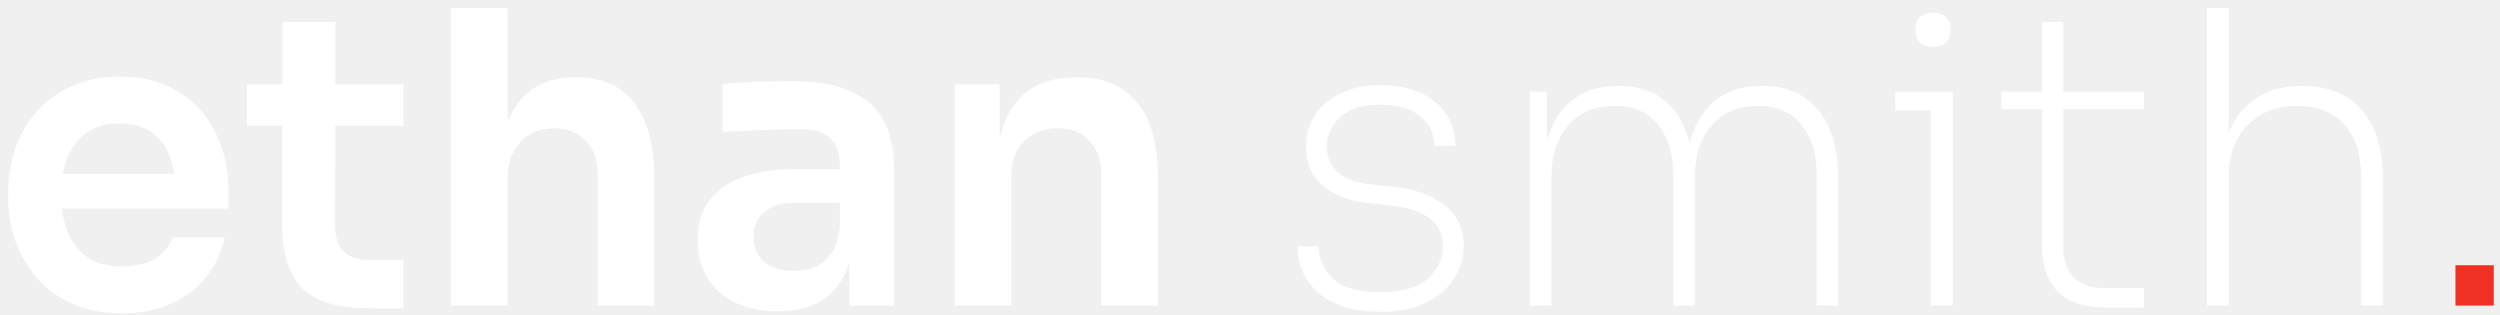
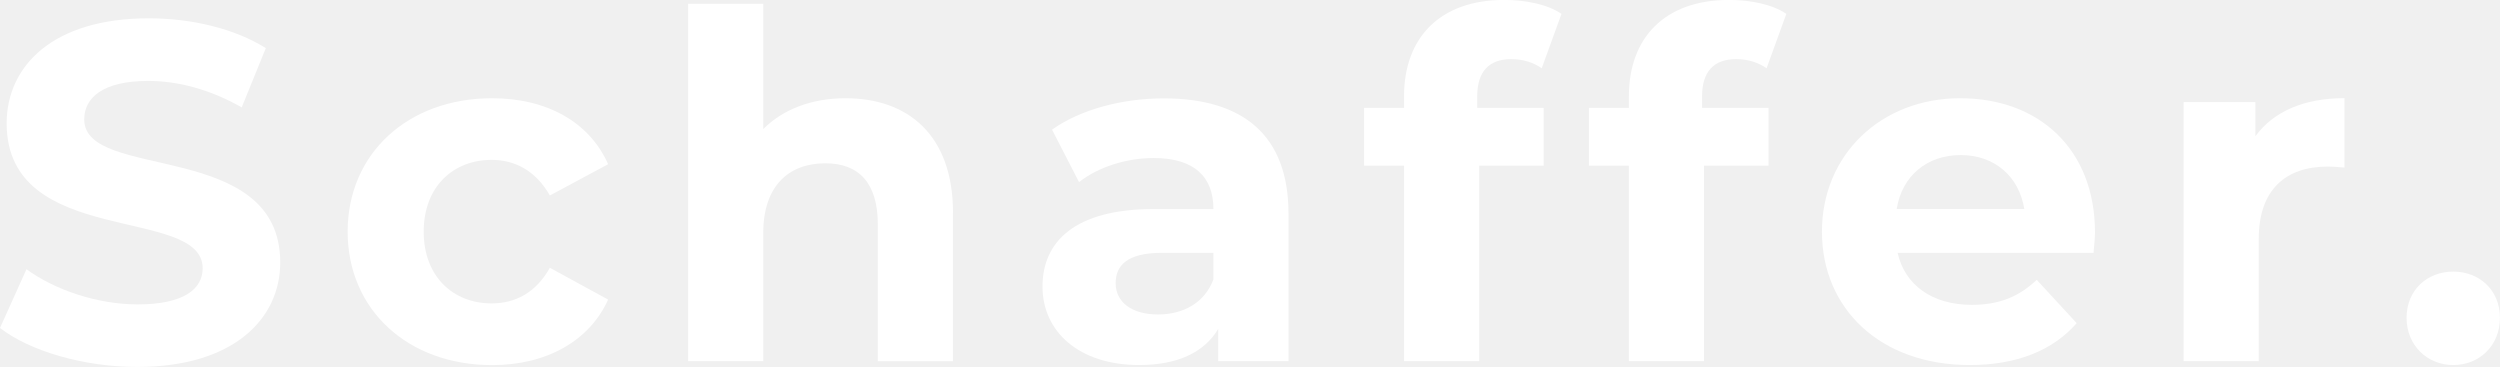
- <svg xmlns="http://www.w3.org/2000/svg" width="270" height="34" viewBox="0 0 270 34" fill="none">
-   <path d="M13.168 33.836C11.115 33.836 9.311 33.484 7.756 32.78C6.231 32.076 4.955 31.137 3.928 29.964C2.931 28.761 2.168 27.427 1.64 25.96C1.141 24.493 0.892 22.997 0.892 21.472V20.636C0.892 19.052 1.141 17.527 1.64 16.06C2.168 14.564 2.931 13.244 3.928 12.1C4.955 10.927 6.216 10.003 7.712 9.328C9.208 8.624 10.939 8.272 12.904 8.272C15.485 8.272 17.641 8.844 19.372 9.988C21.132 11.103 22.452 12.584 23.332 14.432C24.212 16.251 24.652 18.216 24.652 20.328V22.528H3.488V18.788H20.824L18.932 20.636C18.932 19.111 18.712 17.805 18.272 16.72C17.832 15.635 17.157 14.799 16.248 14.212C15.368 13.625 14.253 13.332 12.904 13.332C11.555 13.332 10.411 13.64 9.472 14.256C8.533 14.872 7.815 15.767 7.316 16.94C6.847 18.084 6.612 19.463 6.612 21.076C6.612 22.572 6.847 23.907 7.316 25.08C7.785 26.224 8.504 27.133 9.472 27.808C10.44 28.453 11.672 28.776 13.168 28.776C14.664 28.776 15.881 28.483 16.82 27.896C17.759 27.28 18.36 26.532 18.624 25.652H24.256C23.904 27.295 23.229 28.732 22.232 29.964C21.235 31.196 19.959 32.149 18.404 32.824C16.879 33.499 15.133 33.836 13.168 33.836ZM40.145 33.308C37.945 33.308 36.127 33.029 34.689 32.472C33.281 31.885 32.225 30.917 31.521 29.568C30.817 28.189 30.465 26.341 30.465 24.024L30.509 2.376H36.229L36.185 24.42C36.185 25.593 36.493 26.503 37.109 27.148C37.755 27.764 38.664 28.072 39.837 28.072H43.577V33.308H40.145ZM26.681 13.596V9.108H43.577V13.596H26.681ZM48.71 33V0.88H54.826V19.624H53.77C53.77 17.219 54.078 15.18 54.694 13.508C55.31 11.836 56.22 10.56 57.422 9.68C58.654 8.8 60.209 8.36 62.086 8.36H62.35C65.078 8.36 67.146 9.299 68.554 11.176C69.962 13.053 70.666 15.781 70.666 19.36V33H64.55V18.788C64.55 17.263 64.11 16.06 63.23 15.18C62.38 14.3 61.25 13.86 59.842 13.86C58.346 13.86 57.129 14.359 56.19 15.356C55.281 16.324 54.826 17.6 54.826 19.184V33H48.71ZM91.718 33V25.916H90.706V18.04C90.706 16.661 90.368 15.635 89.694 14.96C89.019 14.285 87.978 13.948 86.57 13.948C85.836 13.948 84.956 13.963 83.93 13.992C82.903 14.021 81.862 14.065 80.806 14.124C79.779 14.153 78.855 14.197 78.034 14.256V9.064C78.708 9.005 79.471 8.947 80.322 8.888C81.172 8.829 82.038 8.8 82.918 8.8C83.827 8.771 84.678 8.756 85.47 8.756C87.934 8.756 89.972 9.079 91.586 9.724C93.228 10.369 94.46 11.381 95.282 12.76C96.132 14.139 96.558 15.943 96.558 18.172V33H91.718ZM84.018 33.616C82.287 33.616 80.762 33.308 79.442 32.692C78.151 32.076 77.139 31.196 76.406 30.052C75.702 28.908 75.35 27.529 75.35 25.916C75.35 24.156 75.775 22.719 76.626 21.604C77.506 20.489 78.723 19.653 80.278 19.096C81.862 18.539 83.71 18.26 85.822 18.26H91.366V21.912H85.734C84.326 21.912 83.24 22.264 82.478 22.968C81.744 23.643 81.378 24.523 81.378 25.608C81.378 26.693 81.744 27.573 82.478 28.248C83.24 28.923 84.326 29.26 85.734 29.26C86.584 29.26 87.362 29.113 88.066 28.82C88.799 28.497 89.4 27.969 89.87 27.236C90.368 26.473 90.647 25.447 90.706 24.156L92.202 25.872C92.055 27.544 91.644 28.952 90.97 30.096C90.324 31.24 89.415 32.12 88.242 32.736C87.098 33.323 85.69 33.616 84.018 33.616ZM103.109 33V9.108H107.949V19.36H107.509C107.509 16.925 107.831 14.901 108.477 13.288C109.122 11.645 110.075 10.413 111.337 9.592C112.627 8.771 114.226 8.36 116.133 8.36H116.397C119.242 8.36 121.398 9.284 122.865 11.132C124.331 12.951 125.065 15.679 125.065 19.316V33H118.949V18.788C118.949 17.321 118.523 16.133 117.673 15.224C116.851 14.315 115.707 13.86 114.241 13.86C112.745 13.86 111.527 14.329 110.589 15.268C109.679 16.177 109.225 17.409 109.225 18.964V33H103.109ZM149.1 33.66C146.225 33.66 144.011 33 142.456 31.68C140.931 30.36 140.153 28.673 140.124 26.62H142.412C142.412 27.94 142.925 29.099 143.952 30.096C145.008 31.064 146.724 31.548 149.1 31.548C151.417 31.548 153.119 31.064 154.204 30.096C155.289 29.099 155.832 27.925 155.832 26.576C155.832 25.256 155.333 24.244 154.336 23.54C153.368 22.836 152.048 22.396 150.376 22.22L147.648 21.912C145.624 21.677 144.011 21.047 142.808 20.02C141.635 18.993 141.048 17.6 141.048 15.84C141.048 14.579 141.371 13.449 142.016 12.452C142.661 11.455 143.585 10.663 144.788 10.076C146.02 9.489 147.457 9.196 149.1 9.196C151.505 9.196 153.441 9.783 154.908 10.956C156.404 12.129 157.167 13.728 157.196 15.752H154.908C154.937 14.491 154.439 13.435 153.412 12.584C152.415 11.733 150.977 11.308 149.1 11.308C147.135 11.308 145.668 11.763 144.7 12.672C143.761 13.581 143.292 14.652 143.292 15.884C143.292 16.911 143.659 17.791 144.392 18.524C145.155 19.257 146.299 19.712 147.824 19.888L150.552 20.196C152.723 20.401 154.512 21.032 155.92 22.088C157.357 23.144 158.076 24.655 158.076 26.62C158.076 27.94 157.709 29.128 156.976 30.184C156.272 31.24 155.26 32.091 153.94 32.736C152.62 33.352 151.007 33.66 149.1 33.66ZM165.223 33V9.9H167.071V19.36H166.543C166.543 17.365 166.837 15.62 167.423 14.124C168.039 12.599 168.949 11.411 170.151 10.56C171.354 9.709 172.879 9.284 174.727 9.284H174.859C176.678 9.284 178.189 9.709 179.391 10.56C180.594 11.381 181.474 12.555 182.031 14.08C182.618 15.576 182.911 17.336 182.911 19.36H182.031C182.031 17.365 182.325 15.62 182.911 14.124C183.527 12.599 184.437 11.411 185.639 10.56C186.871 9.709 188.411 9.284 190.259 9.284H190.391C192.21 9.284 193.721 9.709 194.923 10.56C196.155 11.381 197.065 12.555 197.651 14.08C198.238 15.576 198.531 17.336 198.531 19.36V33H196.199V18.832C196.199 16.632 195.657 14.857 194.571 13.508C193.515 12.129 191.946 11.44 189.863 11.44C187.751 11.44 186.079 12.144 184.847 13.552C183.645 14.96 183.043 16.793 183.043 19.052V33H180.711V18.832C180.711 16.632 180.169 14.857 179.083 13.508C178.027 12.129 176.458 11.44 174.375 11.44C172.263 11.44 170.591 12.144 169.359 13.552C168.157 14.96 167.555 16.793 167.555 19.052V33H165.223ZM208.522 33V9.9H210.898V33H208.522ZM204.694 11.924V9.9H210.898V11.924H204.694ZM208.742 5.06C208.126 5.06 207.656 4.899 207.334 4.576C207.011 4.224 206.85 3.784 206.85 3.256C206.85 2.699 207.011 2.244 207.334 1.892C207.656 1.54 208.14 1.364 208.786 1.364C209.402 1.364 209.871 1.54 210.194 1.892C210.516 2.244 210.678 2.699 210.678 3.256C210.678 3.784 210.516 4.224 210.194 4.576C209.9 4.899 209.416 5.06 208.742 5.06ZM227.709 33.22C226.271 33.22 225.01 33.015 223.925 32.604C222.839 32.164 222.003 31.431 221.417 30.404C220.83 29.377 220.537 27.999 220.537 26.268V2.376H222.825V26.664C222.825 28.072 223.206 29.172 223.969 29.964C224.761 30.727 225.846 31.108 227.225 31.108H231.537V33.22H227.709ZM216.137 11.792V9.9H231.537V11.792H216.137ZM238.356 33V0.88H240.688V18.04L239.852 19.536C239.852 17.512 240.16 15.737 240.776 14.212C241.422 12.657 242.39 11.455 243.68 10.604C244.971 9.724 246.599 9.284 248.564 9.284H248.652C251.527 9.284 253.698 10.193 255.164 12.012C256.631 13.801 257.364 16.251 257.364 19.36V33H254.988V18.832C254.988 16.603 254.387 14.813 253.184 13.464C251.982 12.115 250.28 11.44 248.08 11.44C245.822 11.44 244.018 12.159 242.668 13.596C241.348 15.004 240.688 16.852 240.688 19.14V33H238.356Z" fill="white" />
-   <path d="M265.19 33V28.644H269.326V33H265.19Z" fill="#F13024" />
+ <svg xmlns="http://www.w3.org/2000/svg" id="Layer_2" data-name="Layer 2" viewBox="0 0 379.69 55.73">
+   <defs>
+     <style>
+       .cls-1 {
+         fill: #fff;
+       }
+     </style>
+   </defs>
+   <g id="Layer_1-2" data-name="Layer 1">
+     <g>
+       <path class="cls-1" d="m0,49.81l4.02-8.92c4.31,3.14,10.75,5.34,16.89,5.34,7.02,0,9.87-2.34,9.87-5.49,0-9.58-29.77-3-29.77-22.01C1.02,10.02,8.04,2.78,22.6,2.78c6.44,0,13.02,1.54,17.77,4.53l-3.66,9c-4.75-2.71-9.65-4.02-14.19-4.02-7.02,0-9.73,2.63-9.73,5.85,0,9.43,29.77,2.93,29.77,21.72,0,8.56-7.09,15.87-21.72,15.87-8.12,0-16.31-2.41-20.84-5.92Z" />
+       <path class="cls-1" d="m52.8,35.18c0-11.85,9.14-20.26,21.94-20.26,8.26,0,14.77,3.58,17.62,10.02l-8.85,4.75c-2.12-3.73-5.27-5.41-8.85-5.41-5.78,0-10.31,4.02-10.31,10.9s4.53,10.9,10.31,10.9c3.58,0,6.73-1.61,8.85-5.41l8.85,4.83c-2.85,6.29-9.36,9.95-17.62,9.95-12.8,0-21.94-8.41-21.94-20.26Z" />
+       <path class="cls-1" d="m144.73,32.33v22.53h-11.41v-20.77c0-6.36-2.93-9.29-7.97-9.29-5.49,0-9.43,3.36-9.43,10.6v19.45h-11.41V.58h11.41v19.02c3.07-3.07,7.46-4.68,12.51-4.68,9.29,0,16.31,5.41,16.31,17.41Z" />
+       <path class="cls-1" d="m195.7,32.4v22.45h-10.68v-4.9c-2.12,3.58-6.22,5.49-11.99,5.49-9.21,0-14.7-5.12-14.7-11.92s4.9-11.77,16.89-11.77h9.07c0-4.9-2.92-7.75-9.07-7.75-4.17,0-8.48,1.39-11.34,3.66l-4.1-7.97c4.31-3.07,10.68-4.75,16.97-4.75,11.99,0,18.94,5.56,18.94,17.48Zm-11.41,10.02v-4.02h-7.83c-5.34,0-7.02,1.97-7.02,4.61,0,2.85,2.41,4.75,6.44,4.75,3.8,0,7.09-1.76,8.41-5.34Z" />
+       <path class="cls-1" d="m224.36,16.38h10.09v8.78h-9.8v29.69h-11.41v-29.69h-6.07v-8.78h6.07v-1.76c0-8.85,5.41-14.63,15.21-14.63,3.22,0,6.58.66,8.7,2.12l-3,8.26c-1.24-.88-2.85-1.39-4.61-1.39-3.36,0-5.19,1.83-5.19,5.7v1.68Z" />
+       <path class="cls-1" d="m258.51,16.38h10.09v8.78h-9.8v29.69h-11.41v-29.69h-6.07v-8.78h6.07v-1.76c0-8.85,5.41-14.63,15.21-14.63,3.22,0,6.58.66,8.7,2.12l-3,8.26c-1.24-.88-2.85-1.39-4.61-1.39-3.36,0-5.19,1.83-5.19,5.7v1.68Z" />
+       <path class="cls-1" d="m317.97,38.4h-29.77c1.1,4.9,5.27,7.9,11.26,7.9,4.17,0,7.17-1.24,9.87-3.8l6.07,6.58c-3.66,4.17-9.14,6.36-16.24,6.36-13.6,0-22.45-8.56-22.45-20.26s9-20.26,20.99-20.26,20.48,7.75,20.48,20.4c0,.88-.15,2.12-.22,3.07Zm-29.91-6.66h19.38c-.8-4.97-4.54-8.19-9.65-8.19s-8.92,3.14-9.73,8.19Z" />
+       <path class="cls-1" d="m356.07,14.92v10.53c-.95-.07-1.68-.15-2.56-.15-6.29,0-10.46,3.44-10.46,10.97v18.58h-11.41V15.5h10.9v5.19c2.78-3.8,7.46-5.78,13.53-5.78Z" />
+       <path class="cls-1" d="m365.5,48.27c0-4.24,3.15-7.02,7.09-7.02s7.09,2.78,7.09,7.02-3.14,7.17-7.09,7.17-7.09-3-7.09-7.17Z" />
+     </g>
+   </g>
</svg>
